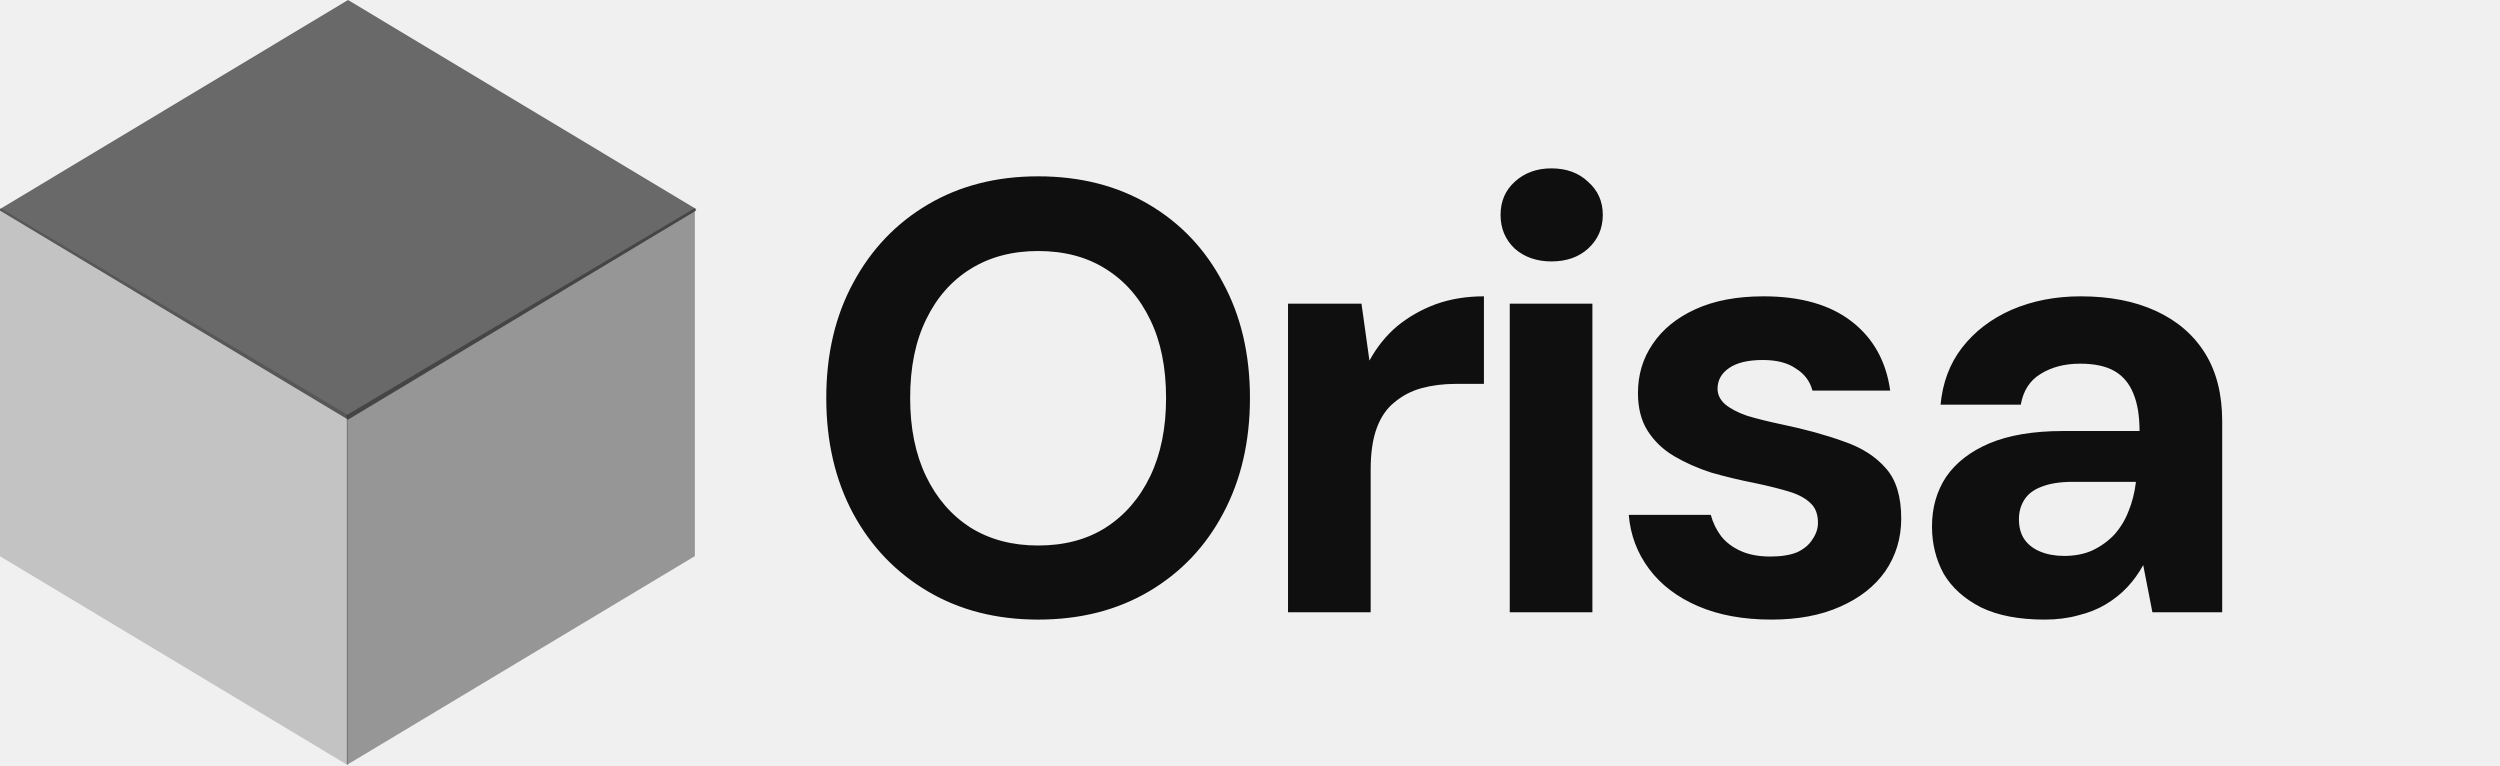
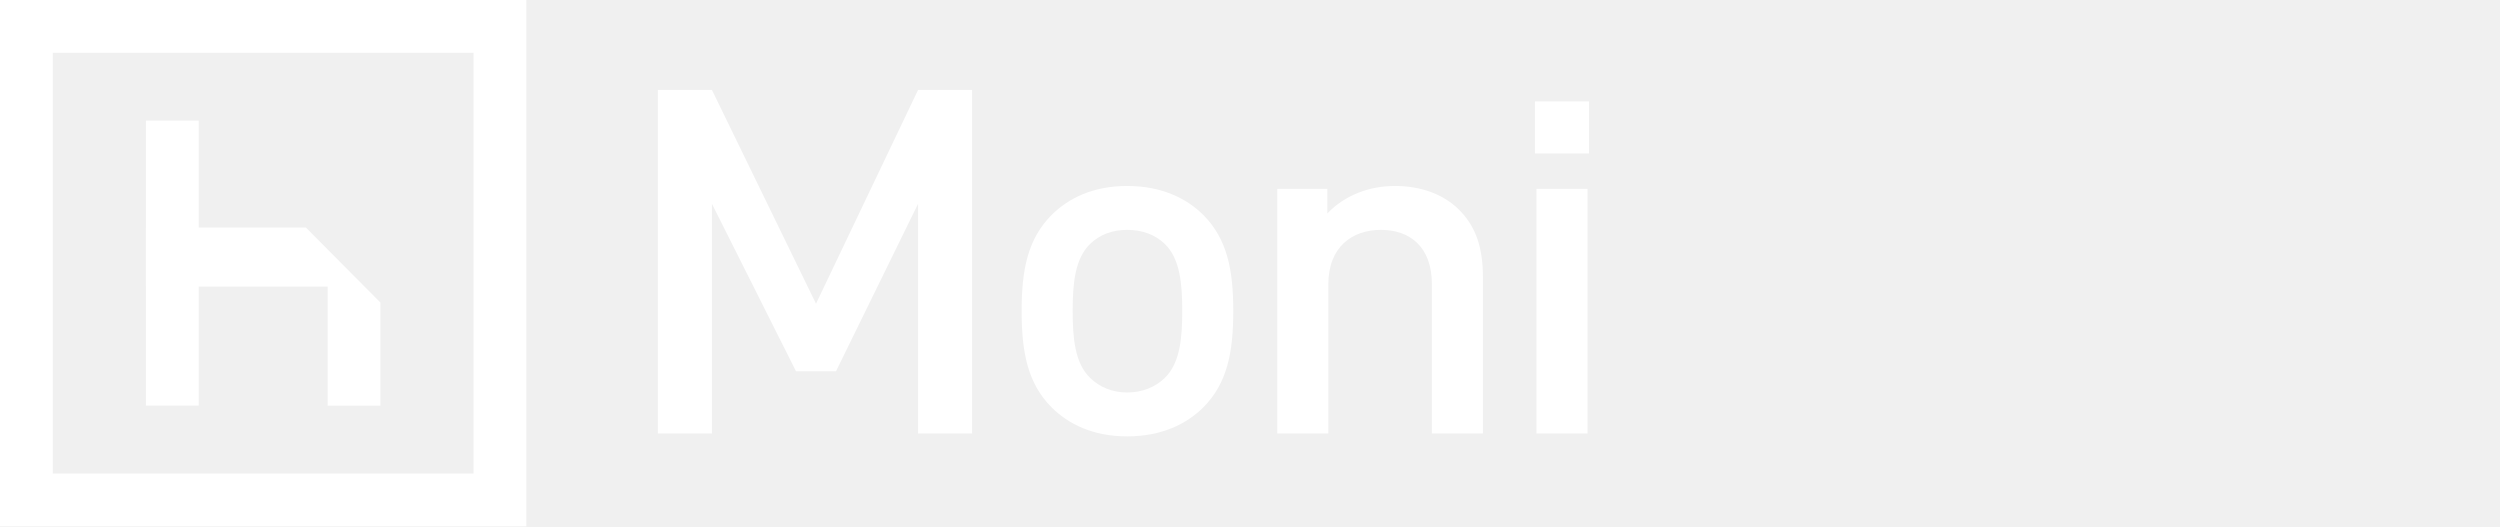
- <svg xmlns="http://www.w3.org/2000/svg" width="98" height="30" viewBox="0 0 98 30" fill="none">
-   <path opacity="0.2" d="M0 8.149L13.643 16.27V30L0 21.806V8.149Z" fill="#0F0F0F" />
-   <path opacity="0.4" d="M27.238 8.157L13.595 16.269V29.985L27.238 21.8V8.157Z" fill="#0F0F0F" />
-   <path opacity="0.6" d="M0 8.194L13.643 0L27.286 8.194V8.255L13.643 16.449L0 8.255V8.194Z" fill="#0F0F0F" />
-   <path d="M40.694 24.288C39.062 24.288 37.622 23.92 36.374 23.184C35.126 22.448 34.15 21.432 33.446 20.136C32.742 18.824 32.39 17.312 32.39 15.6C32.39 13.888 32.742 12.384 33.446 11.088C34.15 9.776 35.126 8.752 36.374 8.016C37.622 7.28 39.062 6.912 40.694 6.912C42.342 6.912 43.79 7.28 45.038 8.016C46.286 8.752 47.254 9.776 47.942 11.088C48.646 12.384 48.998 13.888 48.998 15.6C48.998 17.312 48.646 18.824 47.942 20.136C47.254 21.432 46.286 22.448 45.038 23.184C43.79 23.92 42.342 24.288 40.694 24.288ZM40.694 21.384C41.718 21.384 42.598 21.152 43.334 20.688C44.086 20.208 44.67 19.536 45.086 18.672C45.502 17.808 45.71 16.784 45.71 15.6C45.71 14.4 45.502 13.376 45.086 12.528C44.67 11.664 44.086 11 43.334 10.536C42.598 10.072 41.718 9.84 40.694 9.84C39.686 9.84 38.806 10.072 38.054 10.536C37.302 11 36.718 11.664 36.302 12.528C35.886 13.376 35.678 14.4 35.678 15.6C35.678 16.784 35.886 17.808 36.302 18.672C36.718 19.536 37.302 20.208 38.054 20.688C38.806 21.152 39.686 21.384 40.694 21.384ZM50.49 24V11.904H53.37L53.682 14.136C53.97 13.608 54.33 13.16 54.762 12.792C55.21 12.424 55.714 12.136 56.274 11.928C56.85 11.72 57.482 11.616 58.17 11.616V15.048H57.066C56.586 15.048 56.138 15.104 55.722 15.216C55.322 15.328 54.97 15.512 54.666 15.768C54.362 16.008 54.13 16.344 53.97 16.776C53.81 17.208 53.73 17.752 53.73 18.408V24H50.49ZM59.182 24V11.904H62.422V24H59.182ZM60.814 10.248C60.238 10.248 59.758 10.08 59.374 9.744C59.006 9.392 58.822 8.952 58.822 8.424C58.822 7.896 59.006 7.464 59.374 7.128C59.758 6.776 60.238 6.6 60.814 6.6C61.406 6.6 61.886 6.776 62.254 7.128C62.638 7.464 62.83 7.896 62.83 8.424C62.83 8.952 62.638 9.392 62.254 9.744C61.886 10.08 61.406 10.248 60.814 10.248ZM69.44 24.288C68.336 24.288 67.376 24.112 66.56 23.76C65.744 23.408 65.104 22.92 64.64 22.296C64.176 21.672 63.912 20.968 63.848 20.184H67.064C67.144 20.488 67.28 20.768 67.472 21.024C67.664 21.264 67.92 21.456 68.24 21.6C68.56 21.744 68.944 21.816 69.392 21.816C69.824 21.816 70.176 21.76 70.448 21.648C70.72 21.52 70.92 21.352 71.048 21.144C71.192 20.936 71.264 20.72 71.264 20.496C71.264 20.16 71.168 19.904 70.976 19.728C70.784 19.536 70.504 19.384 70.136 19.272C69.768 19.16 69.32 19.048 68.792 18.936C68.216 18.824 67.648 18.688 67.088 18.528C66.544 18.352 66.056 18.136 65.624 17.88C65.192 17.624 64.848 17.296 64.592 16.896C64.336 16.496 64.208 16 64.208 15.408C64.208 14.688 64.4 14.048 64.784 13.488C65.168 12.912 65.728 12.456 66.464 12.12C67.2 11.784 68.088 11.616 69.128 11.616C70.584 11.616 71.736 11.944 72.584 12.6C73.432 13.256 73.936 14.16 74.096 15.312H71.048C70.952 14.944 70.736 14.656 70.4 14.448C70.08 14.224 69.648 14.112 69.104 14.112C68.528 14.112 68.088 14.216 67.784 14.424C67.48 14.632 67.328 14.904 67.328 15.24C67.328 15.464 67.424 15.664 67.616 15.84C67.824 16.016 68.112 16.168 68.48 16.296C68.848 16.408 69.296 16.52 69.824 16.632C70.752 16.824 71.568 17.048 72.272 17.304C72.976 17.544 73.528 17.896 73.928 18.36C74.328 18.808 74.528 19.464 74.528 20.328C74.528 21.096 74.32 21.784 73.904 22.392C73.488 22.984 72.896 23.448 72.128 23.784C71.376 24.12 70.48 24.288 69.44 24.288ZM80.15 24.288C79.142 24.288 78.31 24.128 77.654 23.808C76.998 23.472 76.51 23.032 76.19 22.488C75.886 21.928 75.734 21.312 75.734 20.64C75.734 19.904 75.918 19.256 76.286 18.696C76.67 18.136 77.238 17.696 77.99 17.376C78.758 17.056 79.718 16.896 80.87 16.896H83.87C83.87 16.304 83.79 15.816 83.63 15.432C83.47 15.032 83.222 14.736 82.886 14.544C82.55 14.352 82.102 14.256 81.542 14.256C80.934 14.256 80.414 14.392 79.982 14.664C79.566 14.92 79.31 15.32 79.214 15.864H76.07C76.15 15 76.43 14.256 76.91 13.632C77.406 12.992 78.054 12.496 78.854 12.144C79.67 11.792 80.574 11.616 81.566 11.616C82.702 11.616 83.686 11.808 84.518 12.192C85.35 12.576 85.99 13.128 86.438 13.848C86.886 14.568 87.11 15.456 87.11 16.512V24H84.374L84.014 22.152C83.838 22.472 83.63 22.76 83.39 23.016C83.15 23.272 82.87 23.496 82.55 23.688C82.23 23.88 81.87 24.024 81.47 24.12C81.07 24.232 80.63 24.288 80.15 24.288ZM80.918 21.792C81.334 21.792 81.702 21.72 82.022 21.576C82.358 21.416 82.646 21.208 82.886 20.952C83.126 20.68 83.31 20.376 83.438 20.04C83.582 19.688 83.678 19.312 83.726 18.912V18.888H81.254C80.758 18.888 80.35 18.952 80.03 19.08C79.726 19.192 79.502 19.36 79.358 19.584C79.214 19.808 79.142 20.064 79.142 20.352C79.142 20.672 79.214 20.936 79.358 21.144C79.502 21.352 79.71 21.512 79.982 21.624C80.254 21.736 80.566 21.792 80.918 21.792Z" fill="#0F0F0F" />
+ <svg xmlns="http://www.w3.org/2000/svg" width="190" height="40" viewBox="0 0 190 40" fill="none">
+   <path d="M40 0V40H0V0H40ZM4.011 4.011V35.989H35.989V4.011H4.011ZM15.102 9.167V17.292H23.245L28.911 22.991V23.389H28.912V30.832H24.901V21.784H15.102V30.824H11.09V21.784H11.088V17.292H11.09V9.167H15.102Z" fill="white" />
+   <path d="M62.016 23.081L54.107 6.835H50V32.945H54.107V15.49L60.495 28.214H63.537L69.772 15.49V32.945H73.879V6.835H69.772L62.016 23.081Z" fill="white" />
+   <path d="M85.667 14.133C83.044 14.133 81.18 15.087 79.926 16.333C78.1 18.167 77.644 20.514 77.644 23.631C77.644 26.784 78.1 29.131 79.926 30.965C81.18 32.211 83.044 33.165 85.667 33.165C88.291 33.165 90.192 32.211 91.447 30.965C93.272 29.131 93.728 26.784 93.728 23.631C93.728 20.514 93.272 18.167 91.447 16.333C90.192 15.086 88.291 14.133 85.667 14.133ZM88.519 28.727C87.797 29.424 86.808 29.828 85.667 29.828C84.526 29.828 83.576 29.424 82.854 28.727C81.675 27.591 81.523 25.647 81.523 23.631C81.523 21.614 81.675 19.67 82.854 18.533C83.576 17.837 84.526 17.47 85.667 17.47C86.808 17.47 87.797 17.837 88.519 18.533C89.698 19.67 89.85 21.614 89.85 23.631C89.85 25.647 89.698 27.591 88.519 28.727Z" fill="white" />
+   <path d="M106.01 14.133C104.071 14.133 102.208 14.83 100.877 16.223V14.353H97.074V32.945H100.953V21.614C100.953 18.753 102.778 17.47 104.945 17.47C107.112 17.47 108.824 18.717 108.824 21.614V32.945H112.702V21.064C112.702 18.973 112.246 17.213 110.763 15.82C109.622 14.756 107.987 14.133 106.01 14.133Z" fill="white" />
+   <path d="M120.65 14.353H116.771V32.945H120.65V14.353Z" fill="white" />
+   <path d="M120.764 7.705H116.657V11.665H120.764V7.705Z" fill="white" />
</svg>
